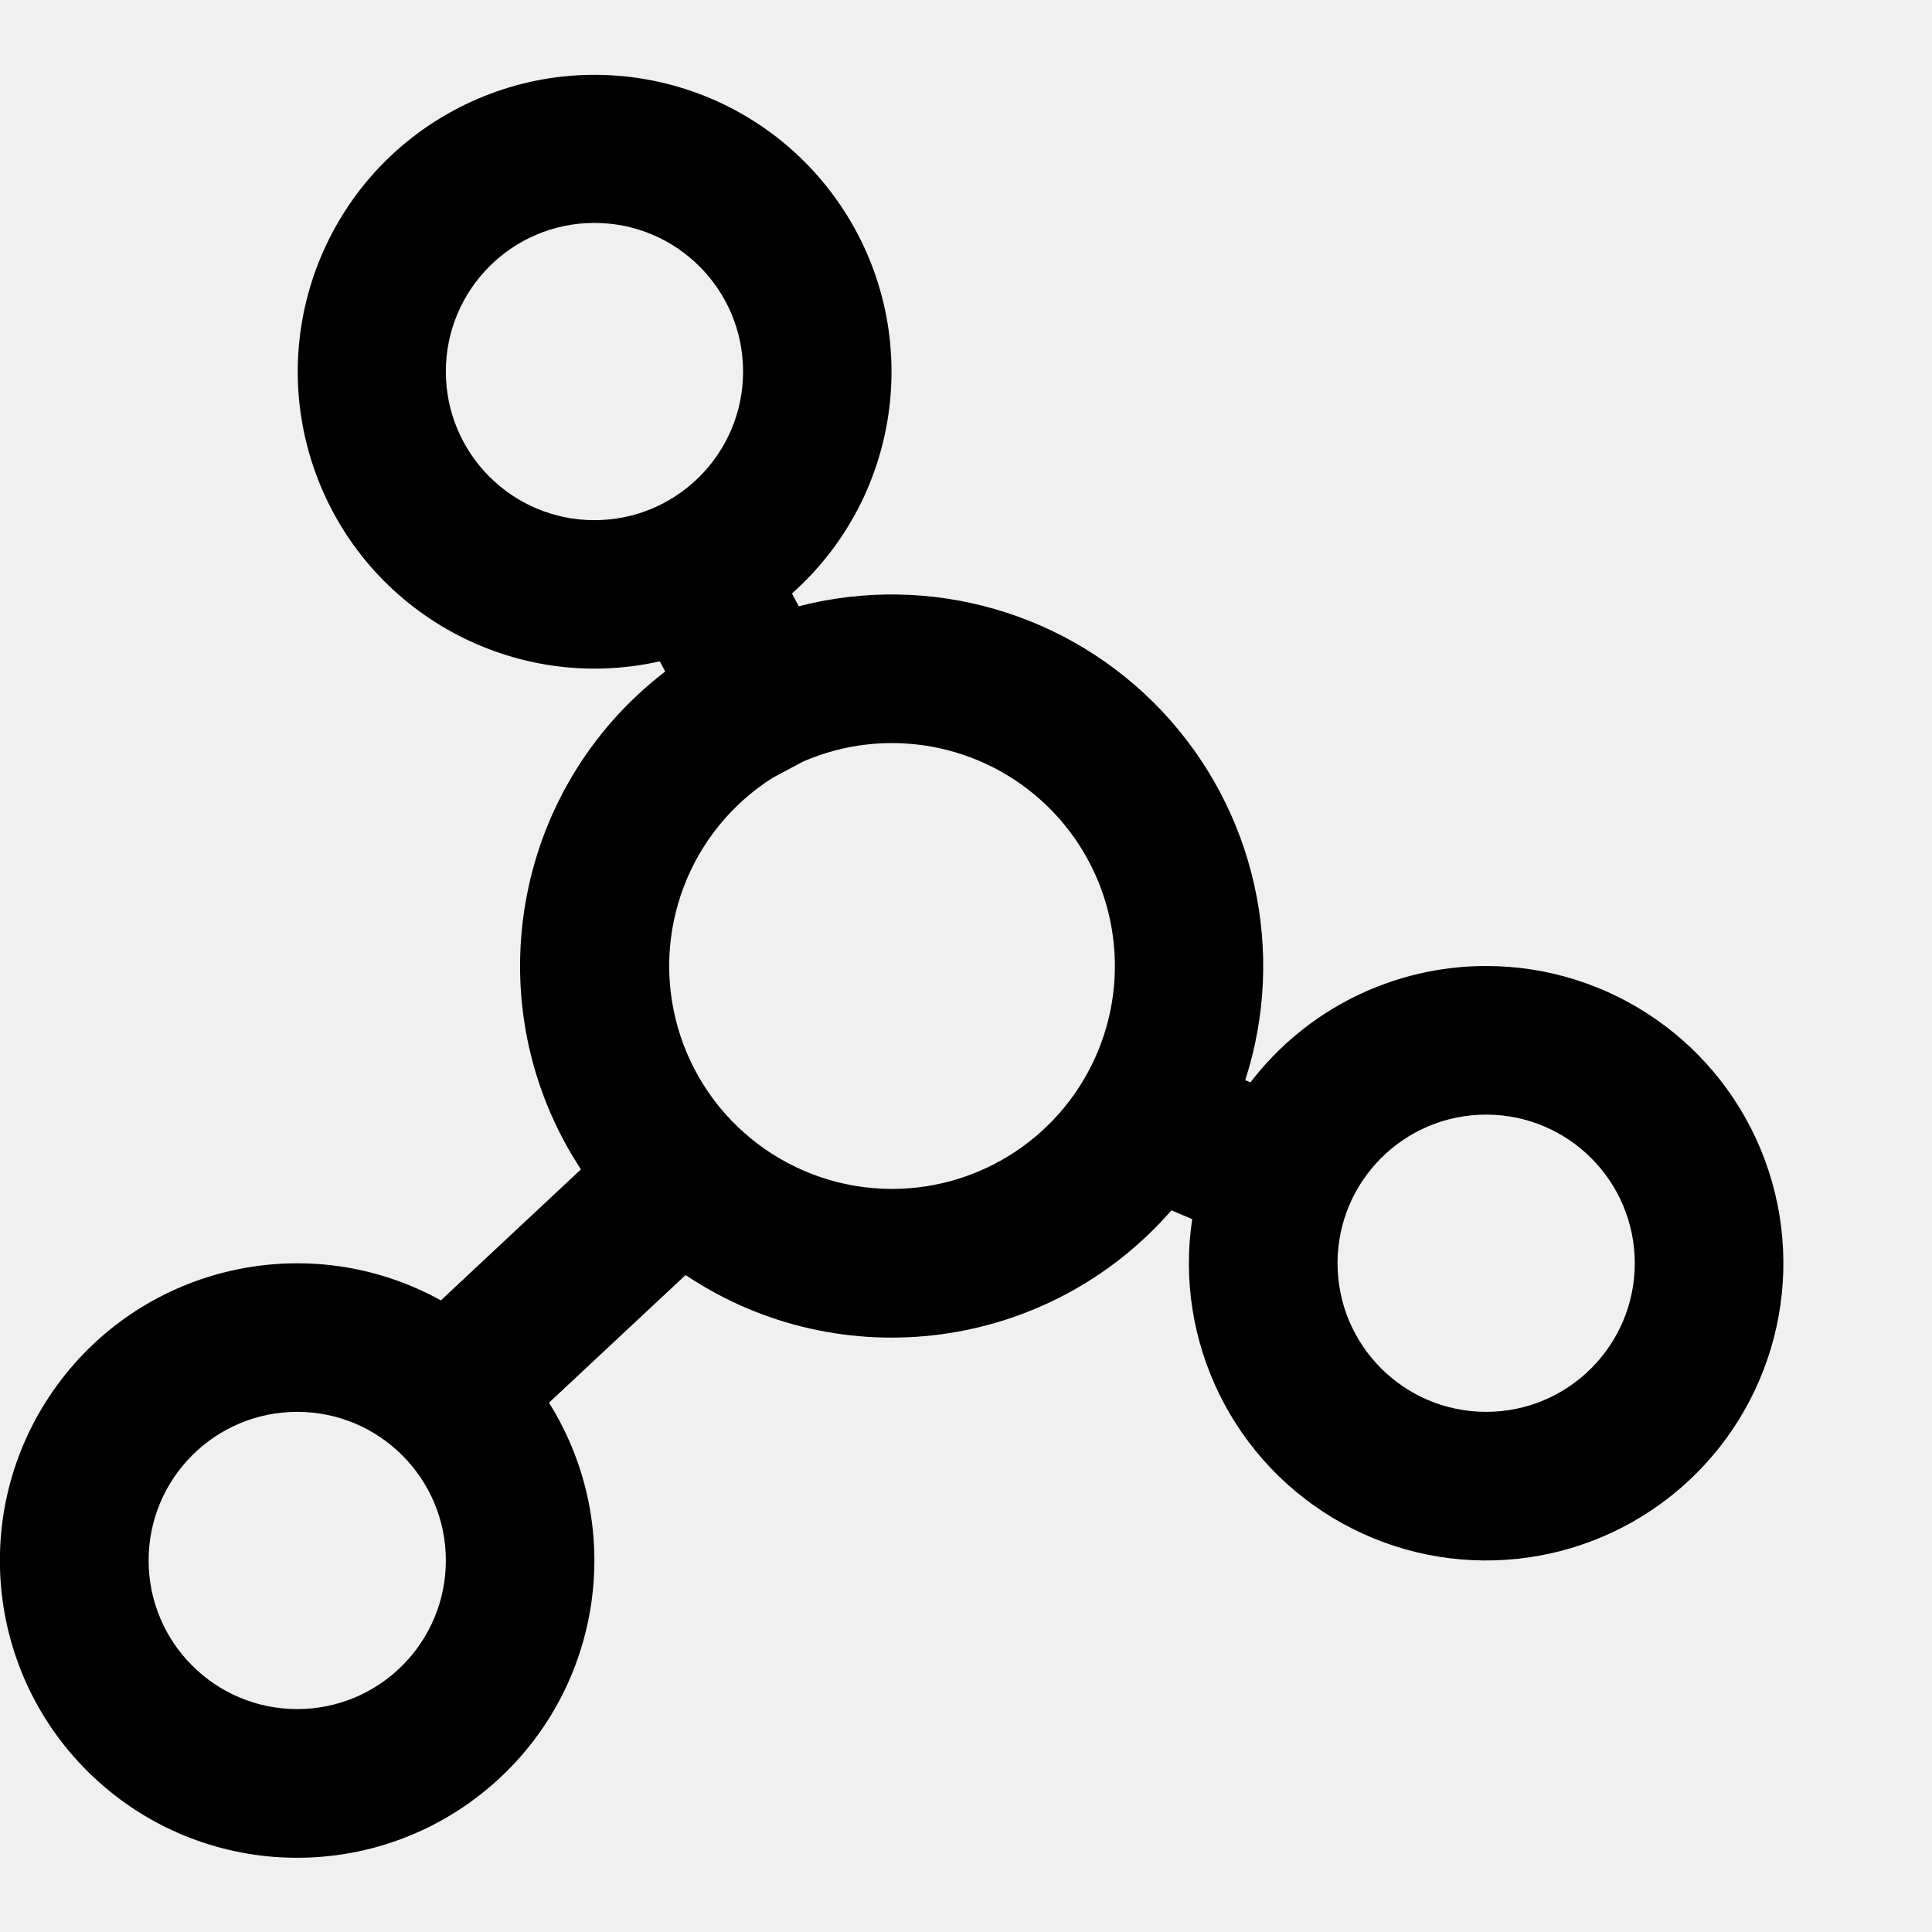
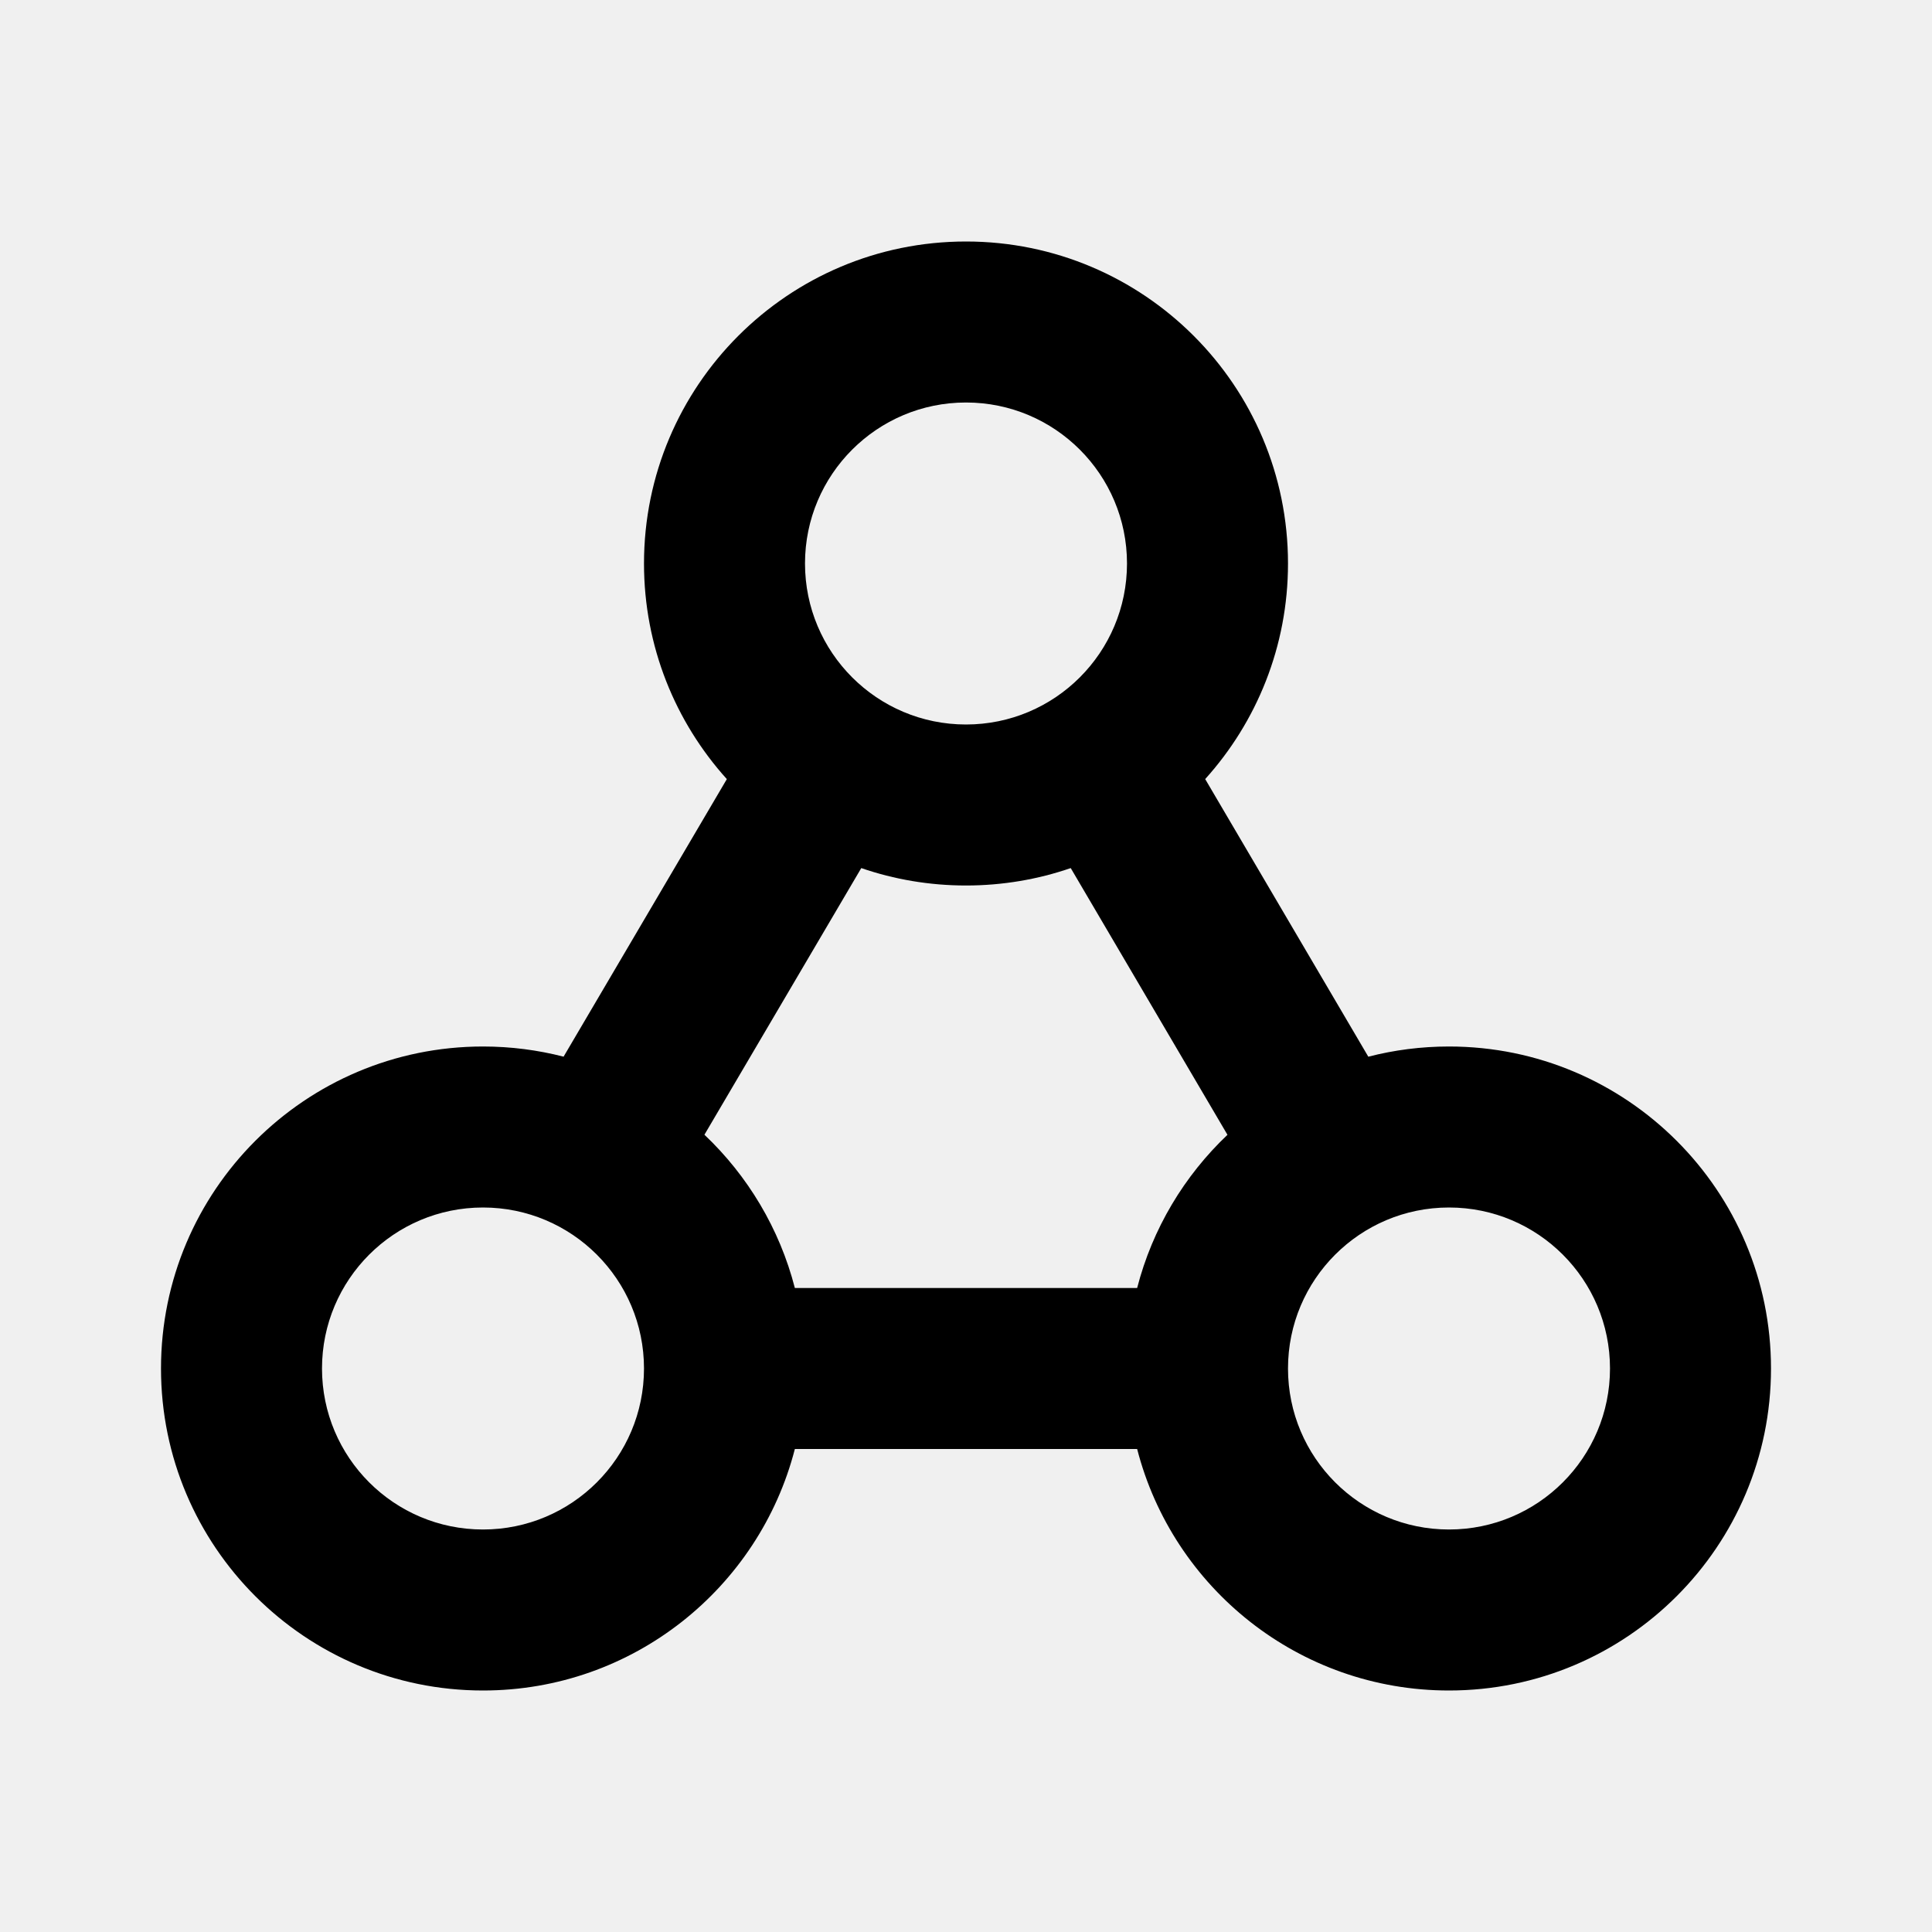
- <svg xmlns="http://www.w3.org/2000/svg" id="Layer_1" data-name="Layer 1" viewBox="0 0 26 24" width="20" height="20" aria-hidden="true">
-   <path d="M20,12a3.994,3.994,0,0,0-3.172,1.566l-.07-.03a5,5,0,0,0-6.009-6.377l-.091-.172A3.995,3.995,0,1,0,8.879,7.9l.073.137a4.992,4.992,0,0,0-1.134,6.7L5.933,16.5a4,4,0,1,0,1.455,1.377l1.838-1.718a4.993,4.993,0,0,0,6.539-.871l.279.119A4,4,0,1,0,20,12ZM6,4A2,2,0,1,1,8,6,2,2,0,0,1,6,4ZM4,22a2,2,0,1,1,2-2A2,2,0,0,1,4,22Zm8-7a3,3,0,0,1-1.6-5.534l.407-.217A3,3,0,1,1,12,15Zm8,3a2,2,0,1,1,2-2A2,2,0,0,1,20,18Z" />
+ <svg class="me-2.5 text-primary dark:text-primary-dark" fill="none" width="24" height="24" viewBox="0 0 72 72" aria-hidden="true">
+   <g clip-path="url(#clip0_10_21081)">
+     <path fill-rule="evenodd" clip-rule="evenodd" d="M44.914 29.034C46.832 26.907 48 24.09 48 21C48 14.373 42.627 9 36 9C29.373 9 24 14.373 24 21C24 24.09 25.168 26.908 27.087 29.035L21.003 39.379C20.043 39.132 19.037 39 18 39C11.373 39 6 44.373 6 51C6 57.627 11.373 63 18 63C23.591 63 28.29 59.176 29.622 54H42.378C43.71 59.176 48.408 63 54 63C60.627 63 66 57.627 66 51C66 44.373 60.627 39 54 39C52.961 39 51.954 39.132 50.993 39.38L44.914 29.034ZM42 21C42 24.314 39.314 27 36 27C32.686 27 30 24.314 30 21C30 17.686 32.686 15 36 15C39.314 15 42 17.686 42 21ZM39.903 32.351C38.68 32.772 37.367 33 36 33C34.634 33 33.321 32.772 32.097 32.351L26.252 42.288C27.863 43.815 29.051 45.783 29.622 48H42.378C42.948 45.785 44.135 43.818 45.744 42.291L39.903 32.351ZM54 57C50.686 57 48 54.314 48 51C48 47.686 50.686 45 54 45C57.314 45 60 47.686 60 51C60 54.314 57.314 57 54 57ZM24 51C24 47.686 21.314 45 18 45C14.686 45 12 47.686 12 51C12 54.314 14.686 57 18 57C21.314 57 24 54.314 24 51Z" fill="currentColor" />
+   </g>
+   <defs>
+     <clipPath id="clip0_10_21081">
+       <rect width="72" height="72" fill="white" />
+     </clipPath>
+   </defs>
</svg>
